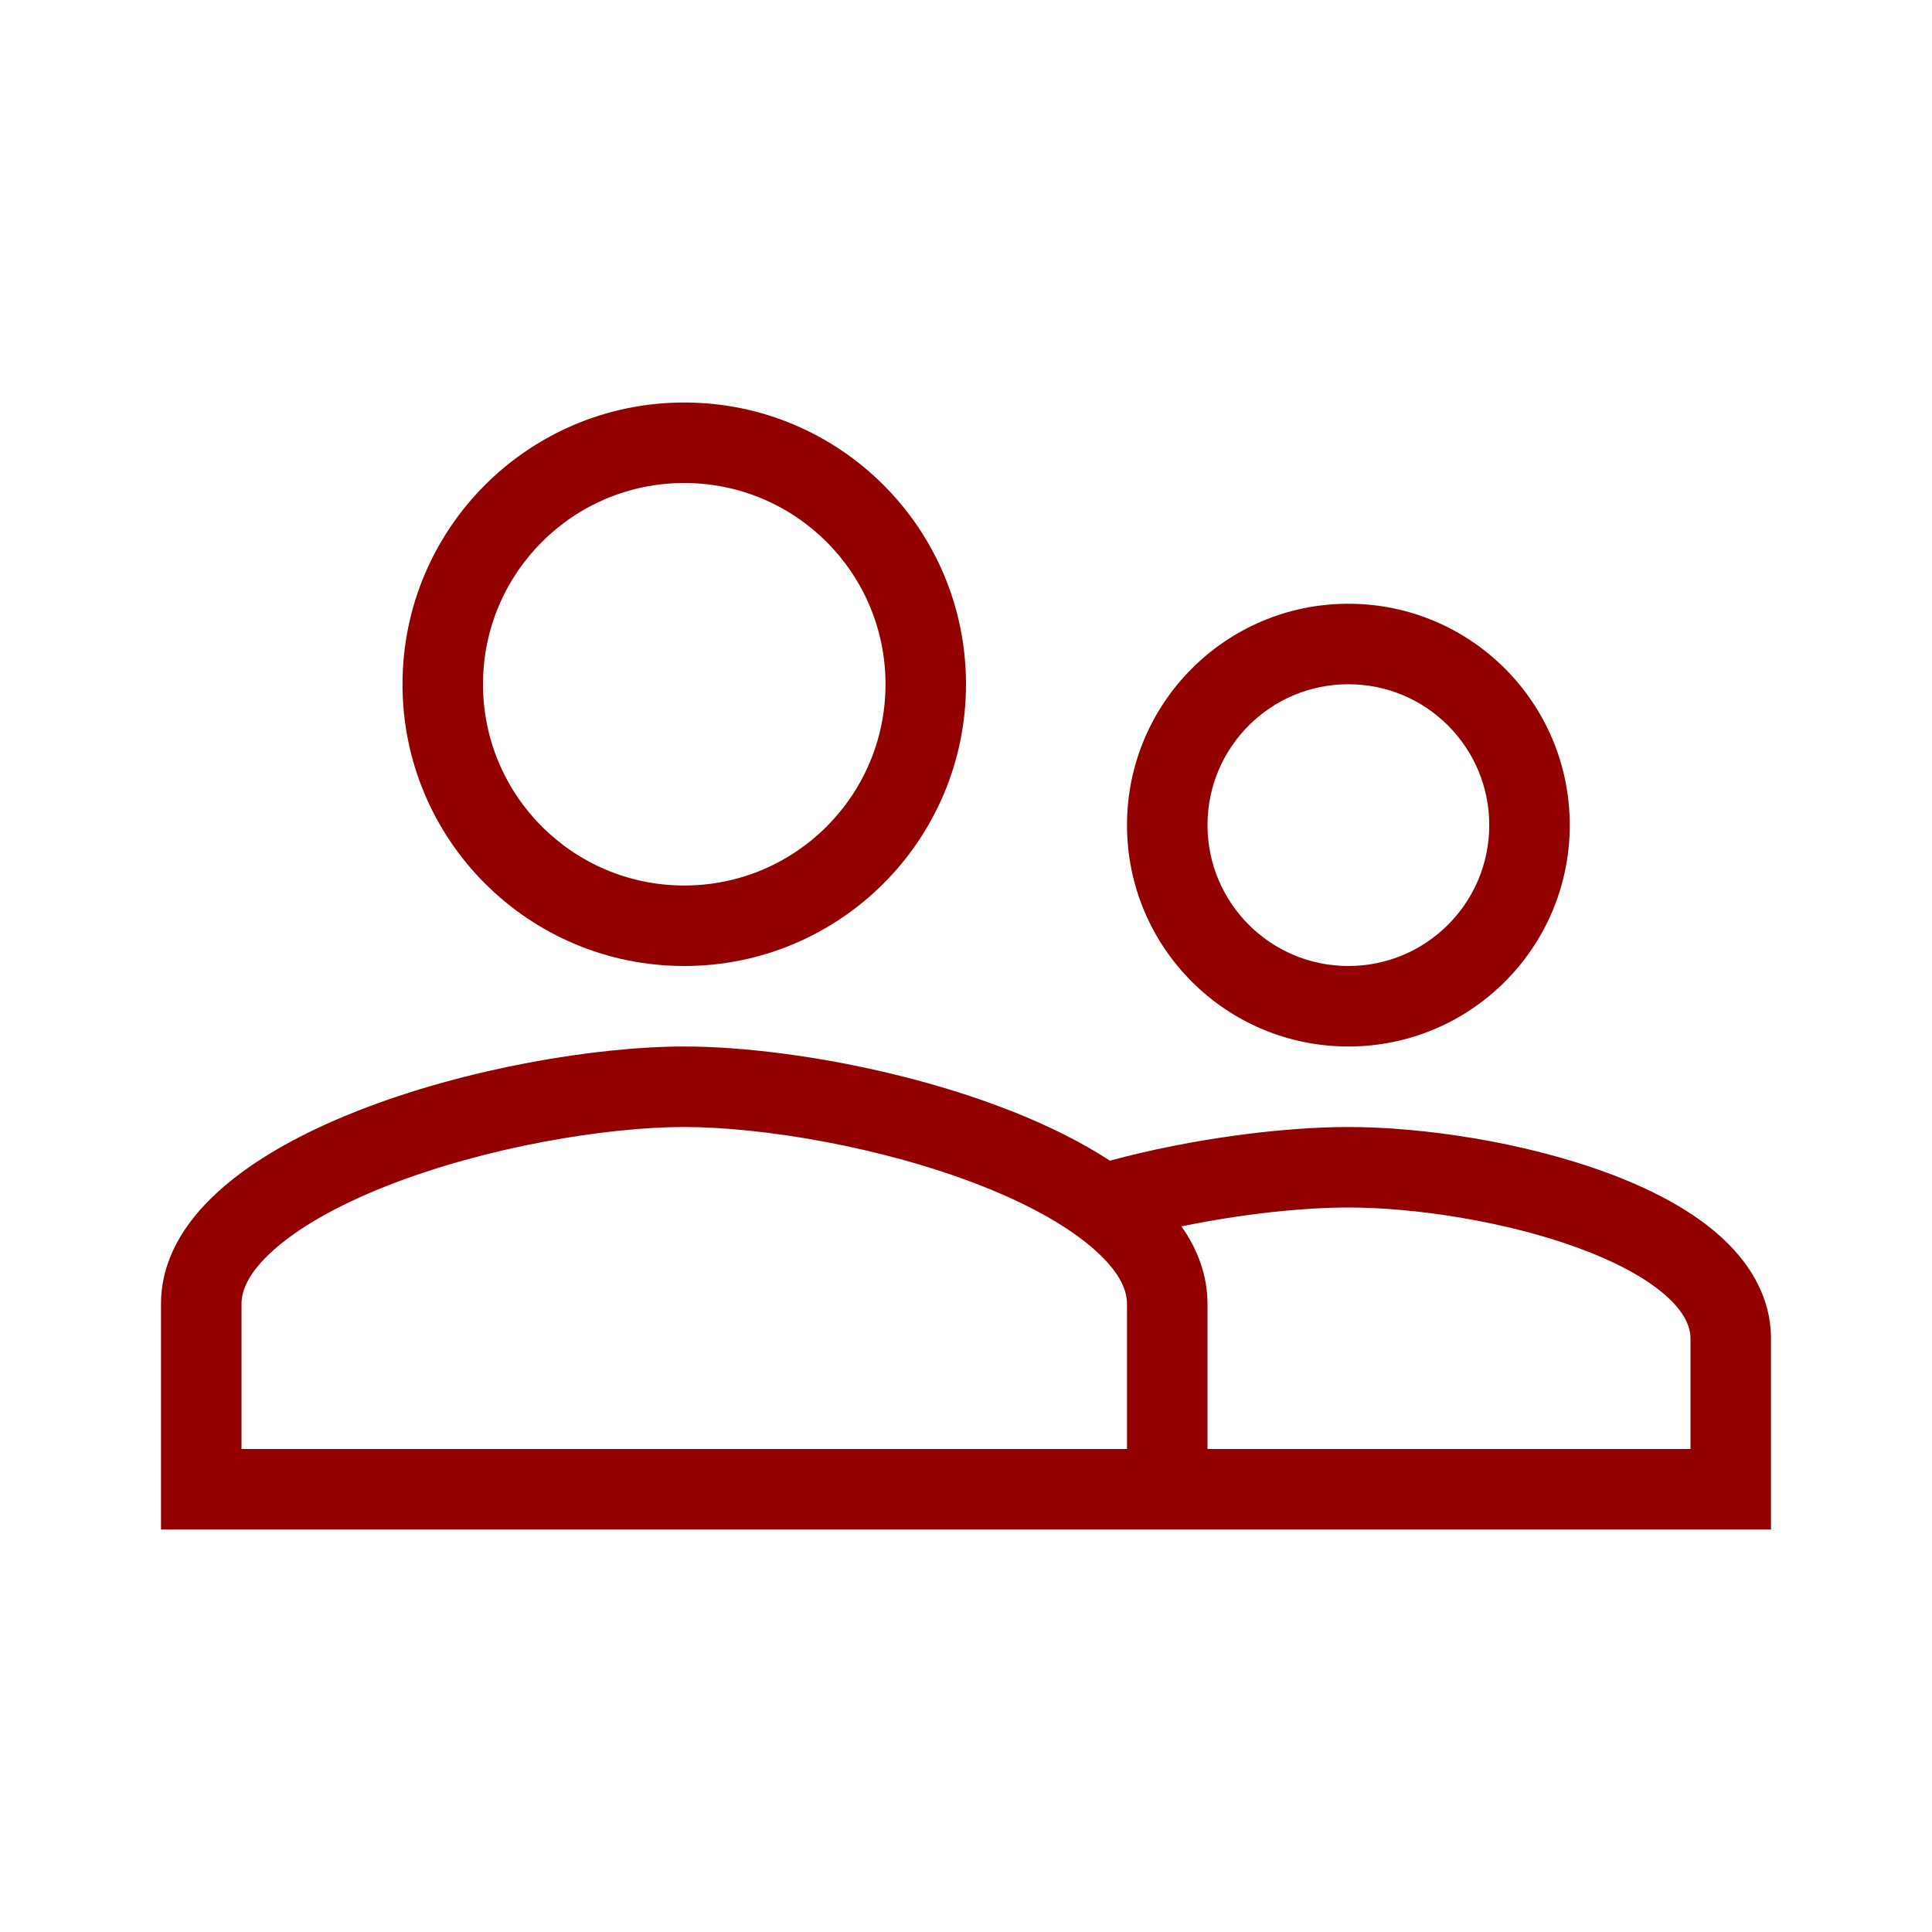
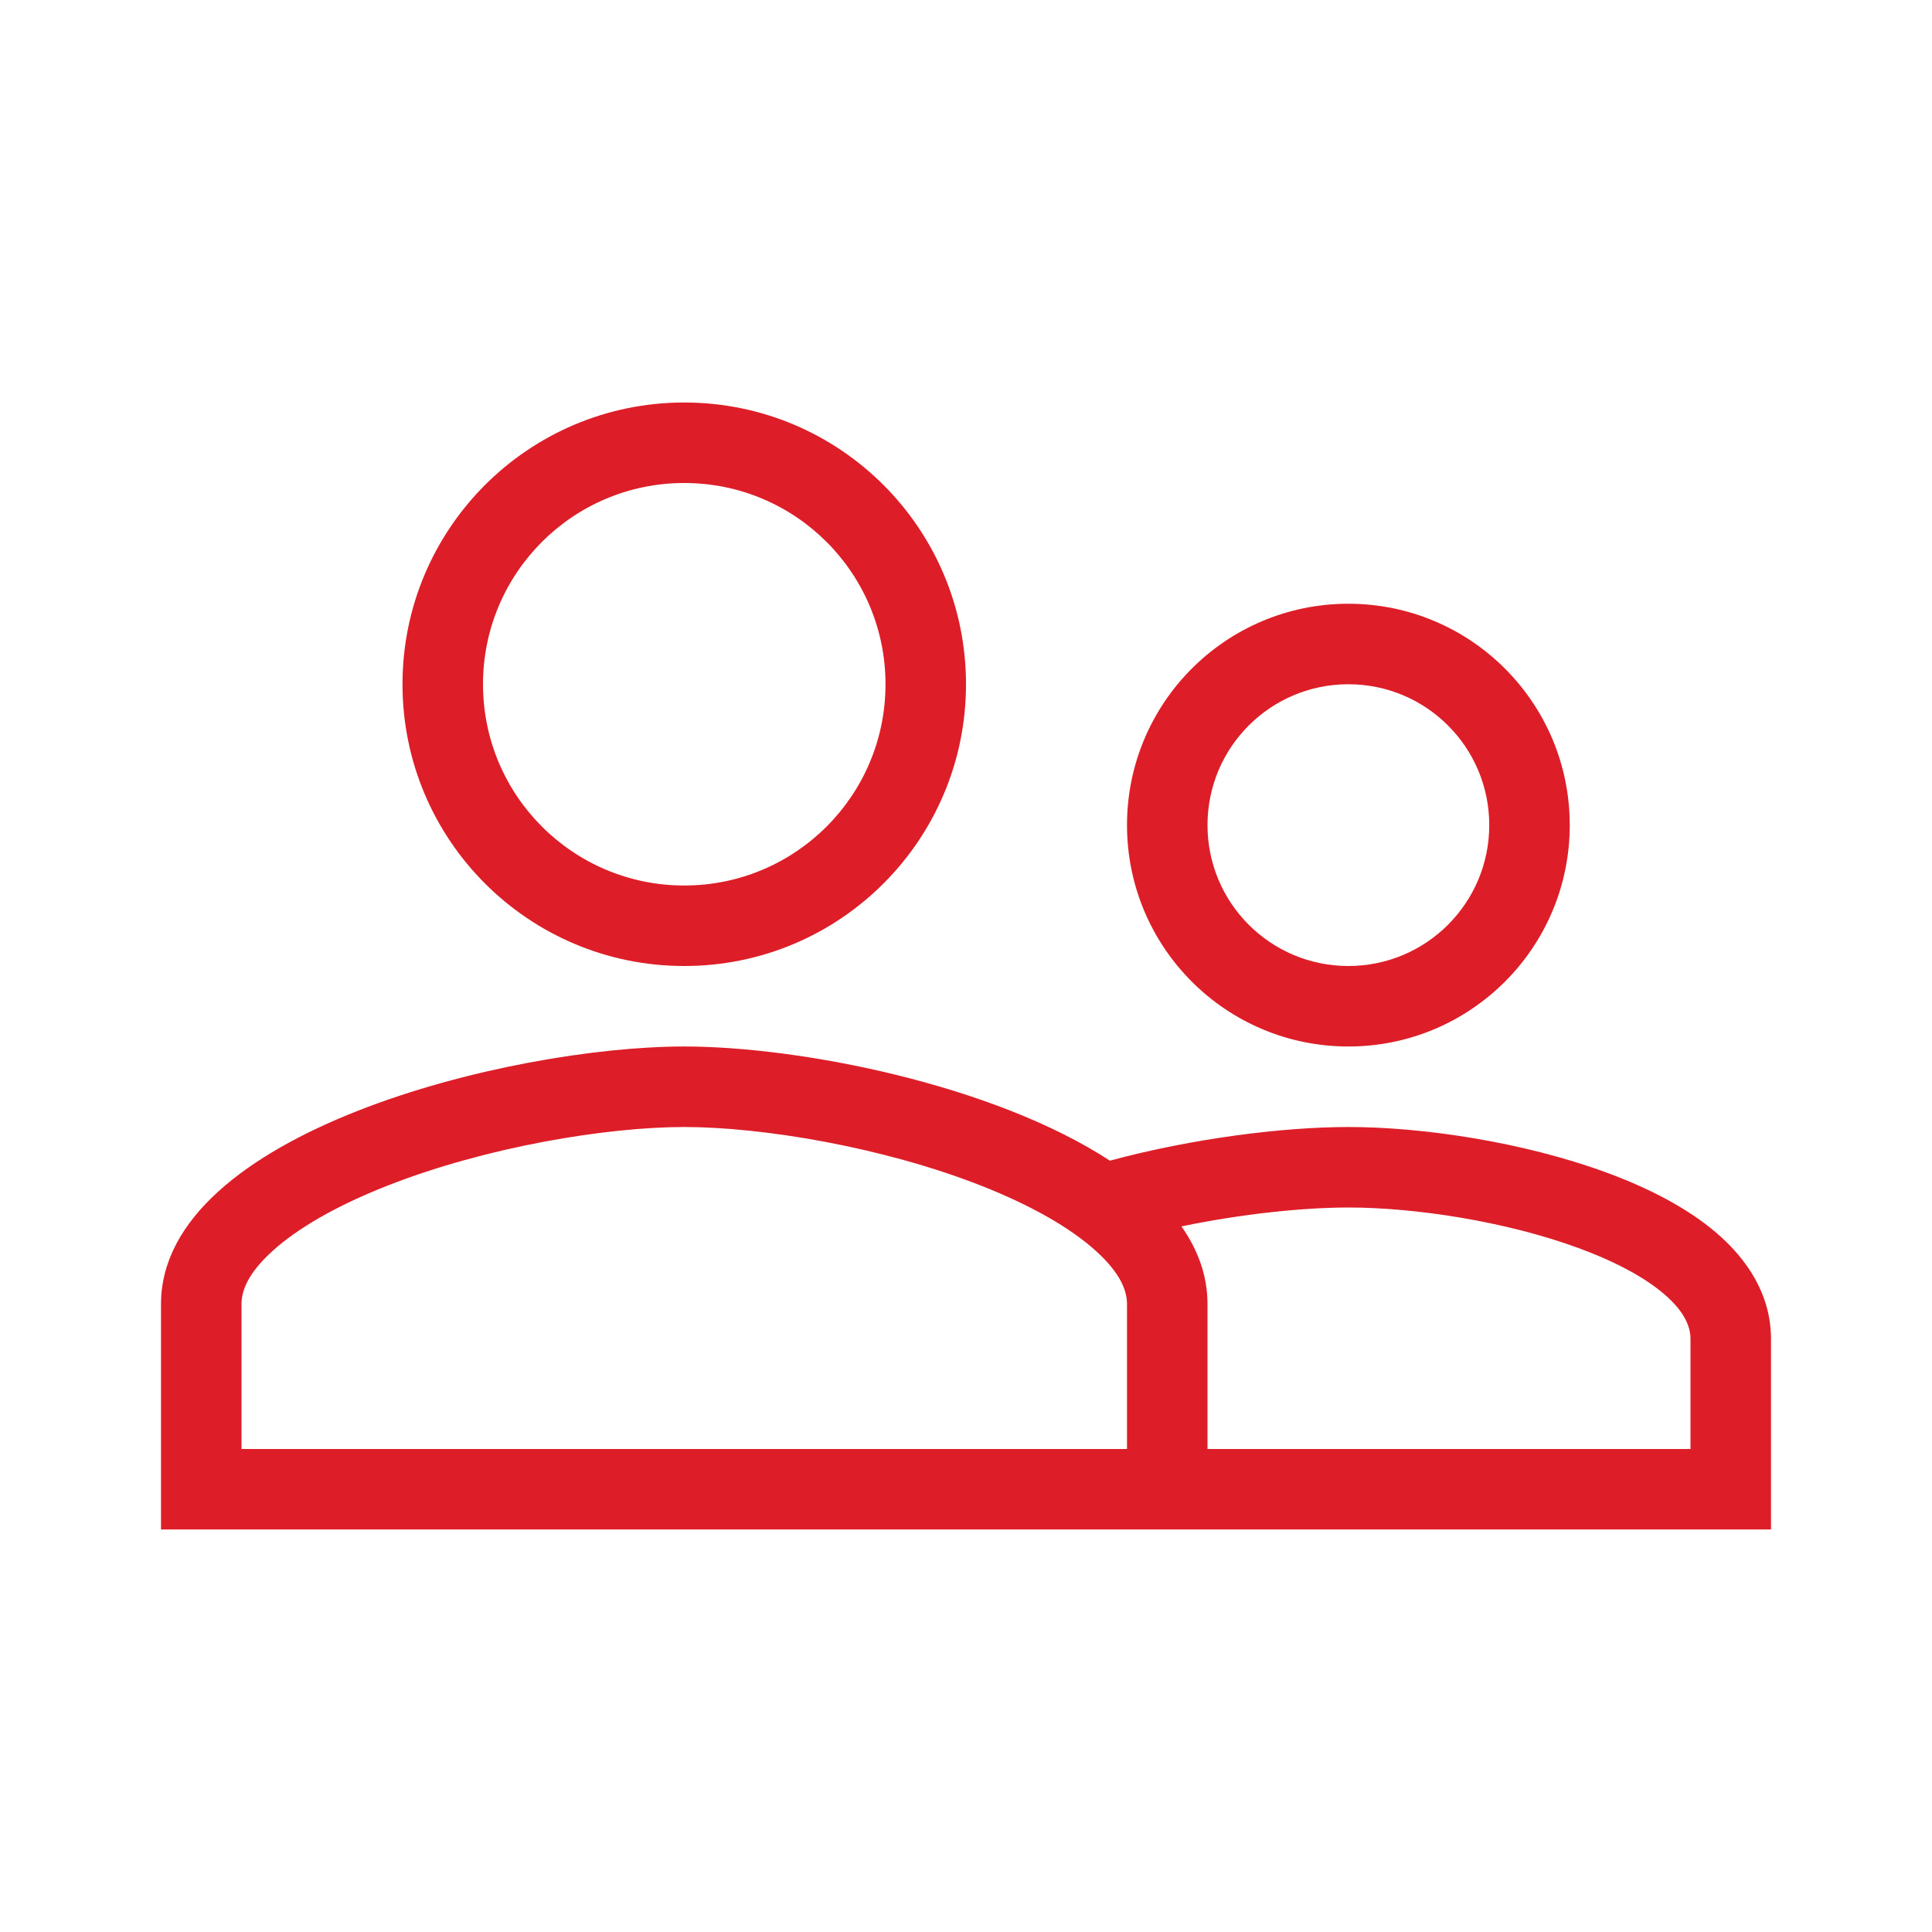
<svg xmlns="http://www.w3.org/2000/svg" width="98" height="98" viewBox="0 0 98 98" fill="none">
-   <path fill-rule="evenodd" clip-rule="evenodd" d="M34.708 49C42.604 49 49 42.605 49 34.708C49 26.812 42.604 20.417 34.708 20.417C26.812 20.417 20.417 26.812 20.417 34.708C20.417 42.605 26.812 49 34.708 49ZM44.917 34.708C44.917 40.349 40.349 44.917 34.708 44.917C29.067 44.917 24.5 40.349 24.5 34.708C24.5 29.067 29.067 24.5 34.708 24.5C40.349 24.5 44.917 29.067 44.917 34.708Z" fill="#920000" />
-   <path fill-rule="evenodd" clip-rule="evenodd" d="M8.167 77.583V66.15C8.167 57.461 25.85 53.083 34.708 53.083C40.601 53.083 50.399 55.02 56.299 58.875C60.504 57.738 65.116 57.167 68.396 57.167C72.189 57.167 77.279 57.931 81.481 59.475C83.578 60.246 85.584 61.258 87.102 62.569C88.63 63.89 89.833 65.675 89.833 67.919V77.583H8.167ZM12.25 66.15C12.25 65.502 12.547 64.616 13.814 63.464C15.106 62.29 17.095 61.15 19.614 60.157C24.655 58.168 30.781 57.167 34.708 57.167C38.635 57.167 44.761 58.168 49.803 60.157C52.321 61.15 54.31 62.29 55.602 63.464C56.869 64.616 57.167 65.502 57.167 66.15V73.5H12.25V66.15ZM59.929 62.208C63.017 61.569 66.116 61.25 68.396 61.25C71.757 61.25 76.365 61.945 80.072 63.308C81.93 63.99 83.431 64.794 84.432 65.659C85.423 66.515 85.75 67.267 85.75 67.919V73.5H61.25V66.15C61.25 64.719 60.77 63.405 59.929 62.208Z" fill="#920000" />
-   <path fill-rule="evenodd" clip-rule="evenodd" d="M79.625 41.854C79.625 48.058 74.6 53.083 68.396 53.083C62.192 53.083 57.167 48.058 57.167 41.854C57.167 35.65 62.192 30.625 68.396 30.625C74.6 30.625 79.625 35.65 79.625 41.854ZM68.396 49C72.345 49 75.542 45.803 75.542 41.854C75.542 37.905 72.345 34.708 68.396 34.708C64.447 34.708 61.25 37.905 61.25 41.854C61.25 45.803 64.447 49 68.396 49Z" fill="#920000" />
+   <path fill-rule="evenodd" clip-rule="evenodd" d="M34.708 49C42.604 49 49 42.605 49 34.708C49 26.812 42.604 20.417 34.708 20.417C26.812 20.417 20.417 26.812 20.417 34.708C20.417 42.605 26.812 49 34.708 49ZM44.917 34.708C44.917 40.349 40.349 44.917 34.708 44.917C29.067 44.917 24.5 40.349 24.5 34.708C24.5 29.067 29.067 24.5 34.708 24.5C40.349 24.5 44.917 29.067 44.917 34.708Z" fill="#DD1D27" />
+   <path fill-rule="evenodd" clip-rule="evenodd" d="M8.167 77.583V66.15C8.167 57.461 25.85 53.083 34.708 53.083C40.601 53.083 50.399 55.02 56.299 58.875C60.504 57.738 65.116 57.167 68.396 57.167C72.189 57.167 77.279 57.931 81.481 59.475C83.578 60.246 85.584 61.258 87.102 62.569C88.63 63.89 89.833 65.675 89.833 67.919V77.583H8.167ZM12.25 66.15C12.25 65.502 12.547 64.616 13.814 63.464C15.106 62.29 17.095 61.15 19.614 60.157C24.655 58.168 30.781 57.167 34.708 57.167C38.635 57.167 44.761 58.168 49.803 60.157C52.321 61.15 54.31 62.29 55.602 63.464C56.869 64.616 57.167 65.502 57.167 66.15V73.5H12.25V66.15ZM59.929 62.208C63.017 61.569 66.116 61.25 68.396 61.25C71.757 61.25 76.365 61.945 80.072 63.308C81.93 63.99 83.431 64.794 84.432 65.659C85.423 66.515 85.75 67.267 85.75 67.919V73.5H61.25V66.15C61.25 64.719 60.77 63.405 59.929 62.208Z" fill="#DD1D27" />
+   <path fill-rule="evenodd" clip-rule="evenodd" d="M79.625 41.854C79.625 48.058 74.6 53.083 68.396 53.083C62.192 53.083 57.167 48.058 57.167 41.854C57.167 35.65 62.192 30.625 68.396 30.625C74.6 30.625 79.625 35.65 79.625 41.854ZM68.396 49C72.345 49 75.542 45.803 75.542 41.854C75.542 37.905 72.345 34.708 68.396 34.708C64.447 34.708 61.25 37.905 61.25 41.854C61.25 45.803 64.447 49 68.396 49Z" fill="#DD1D27" />
</svg>
